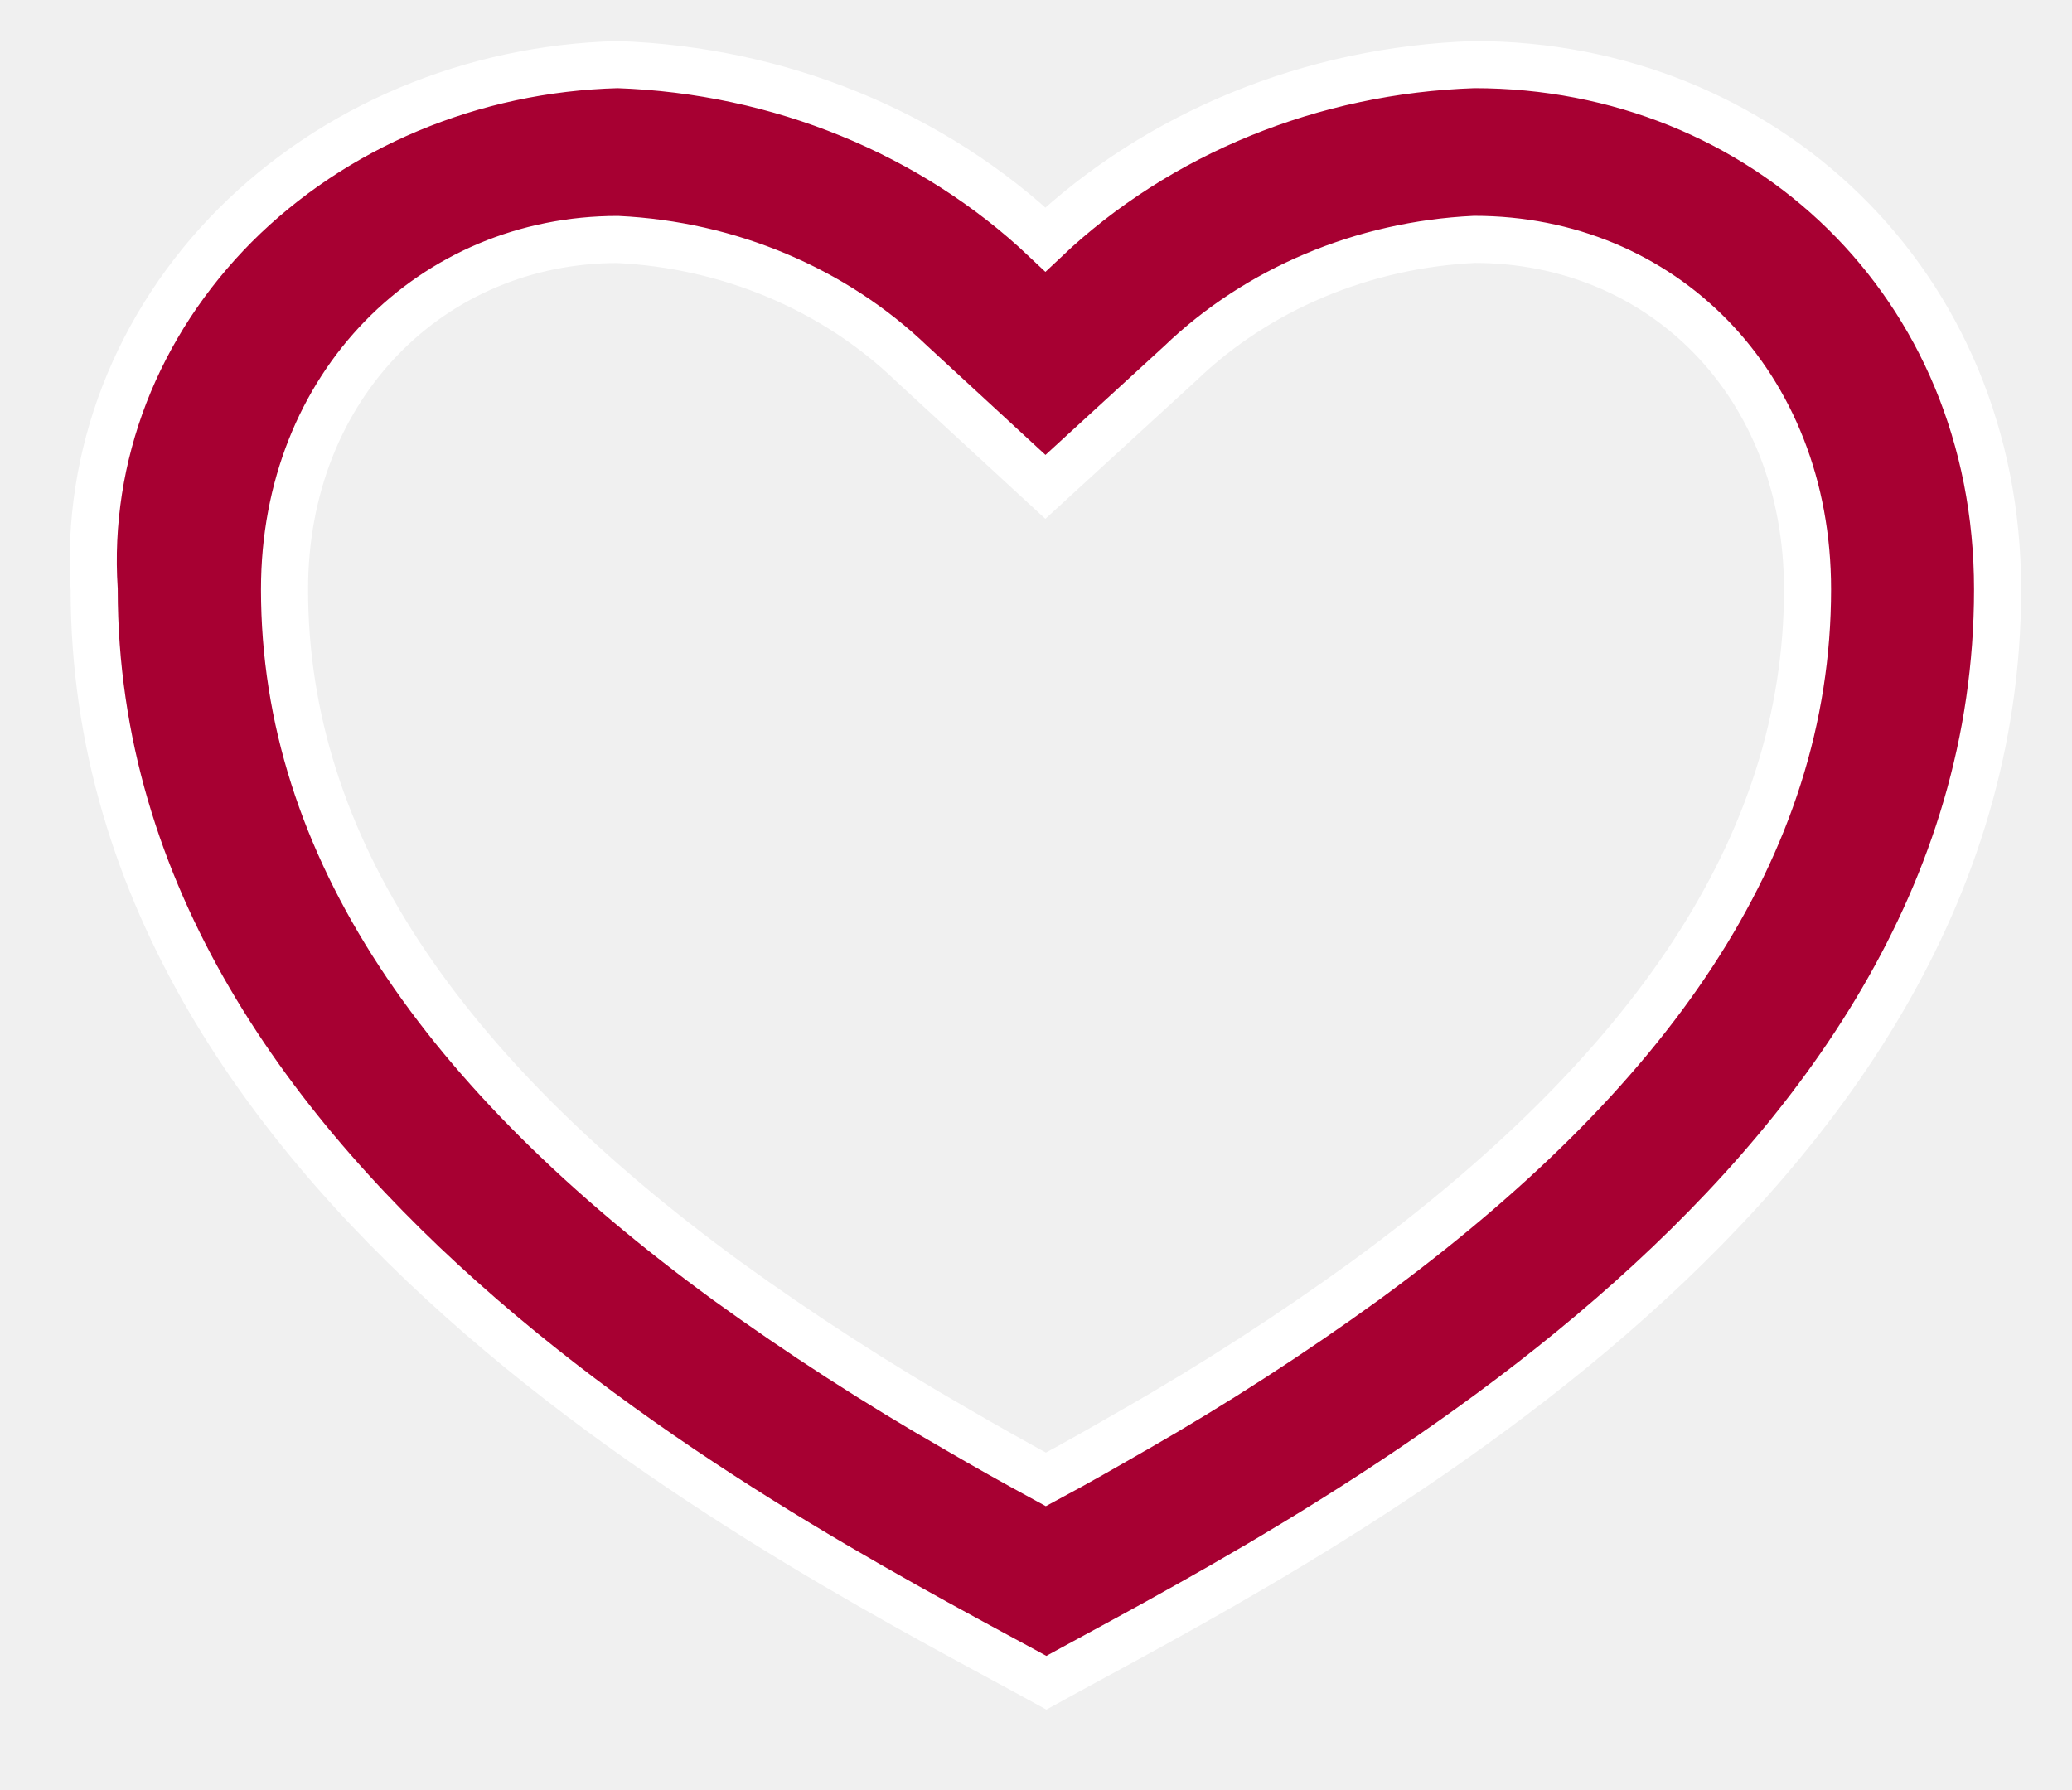
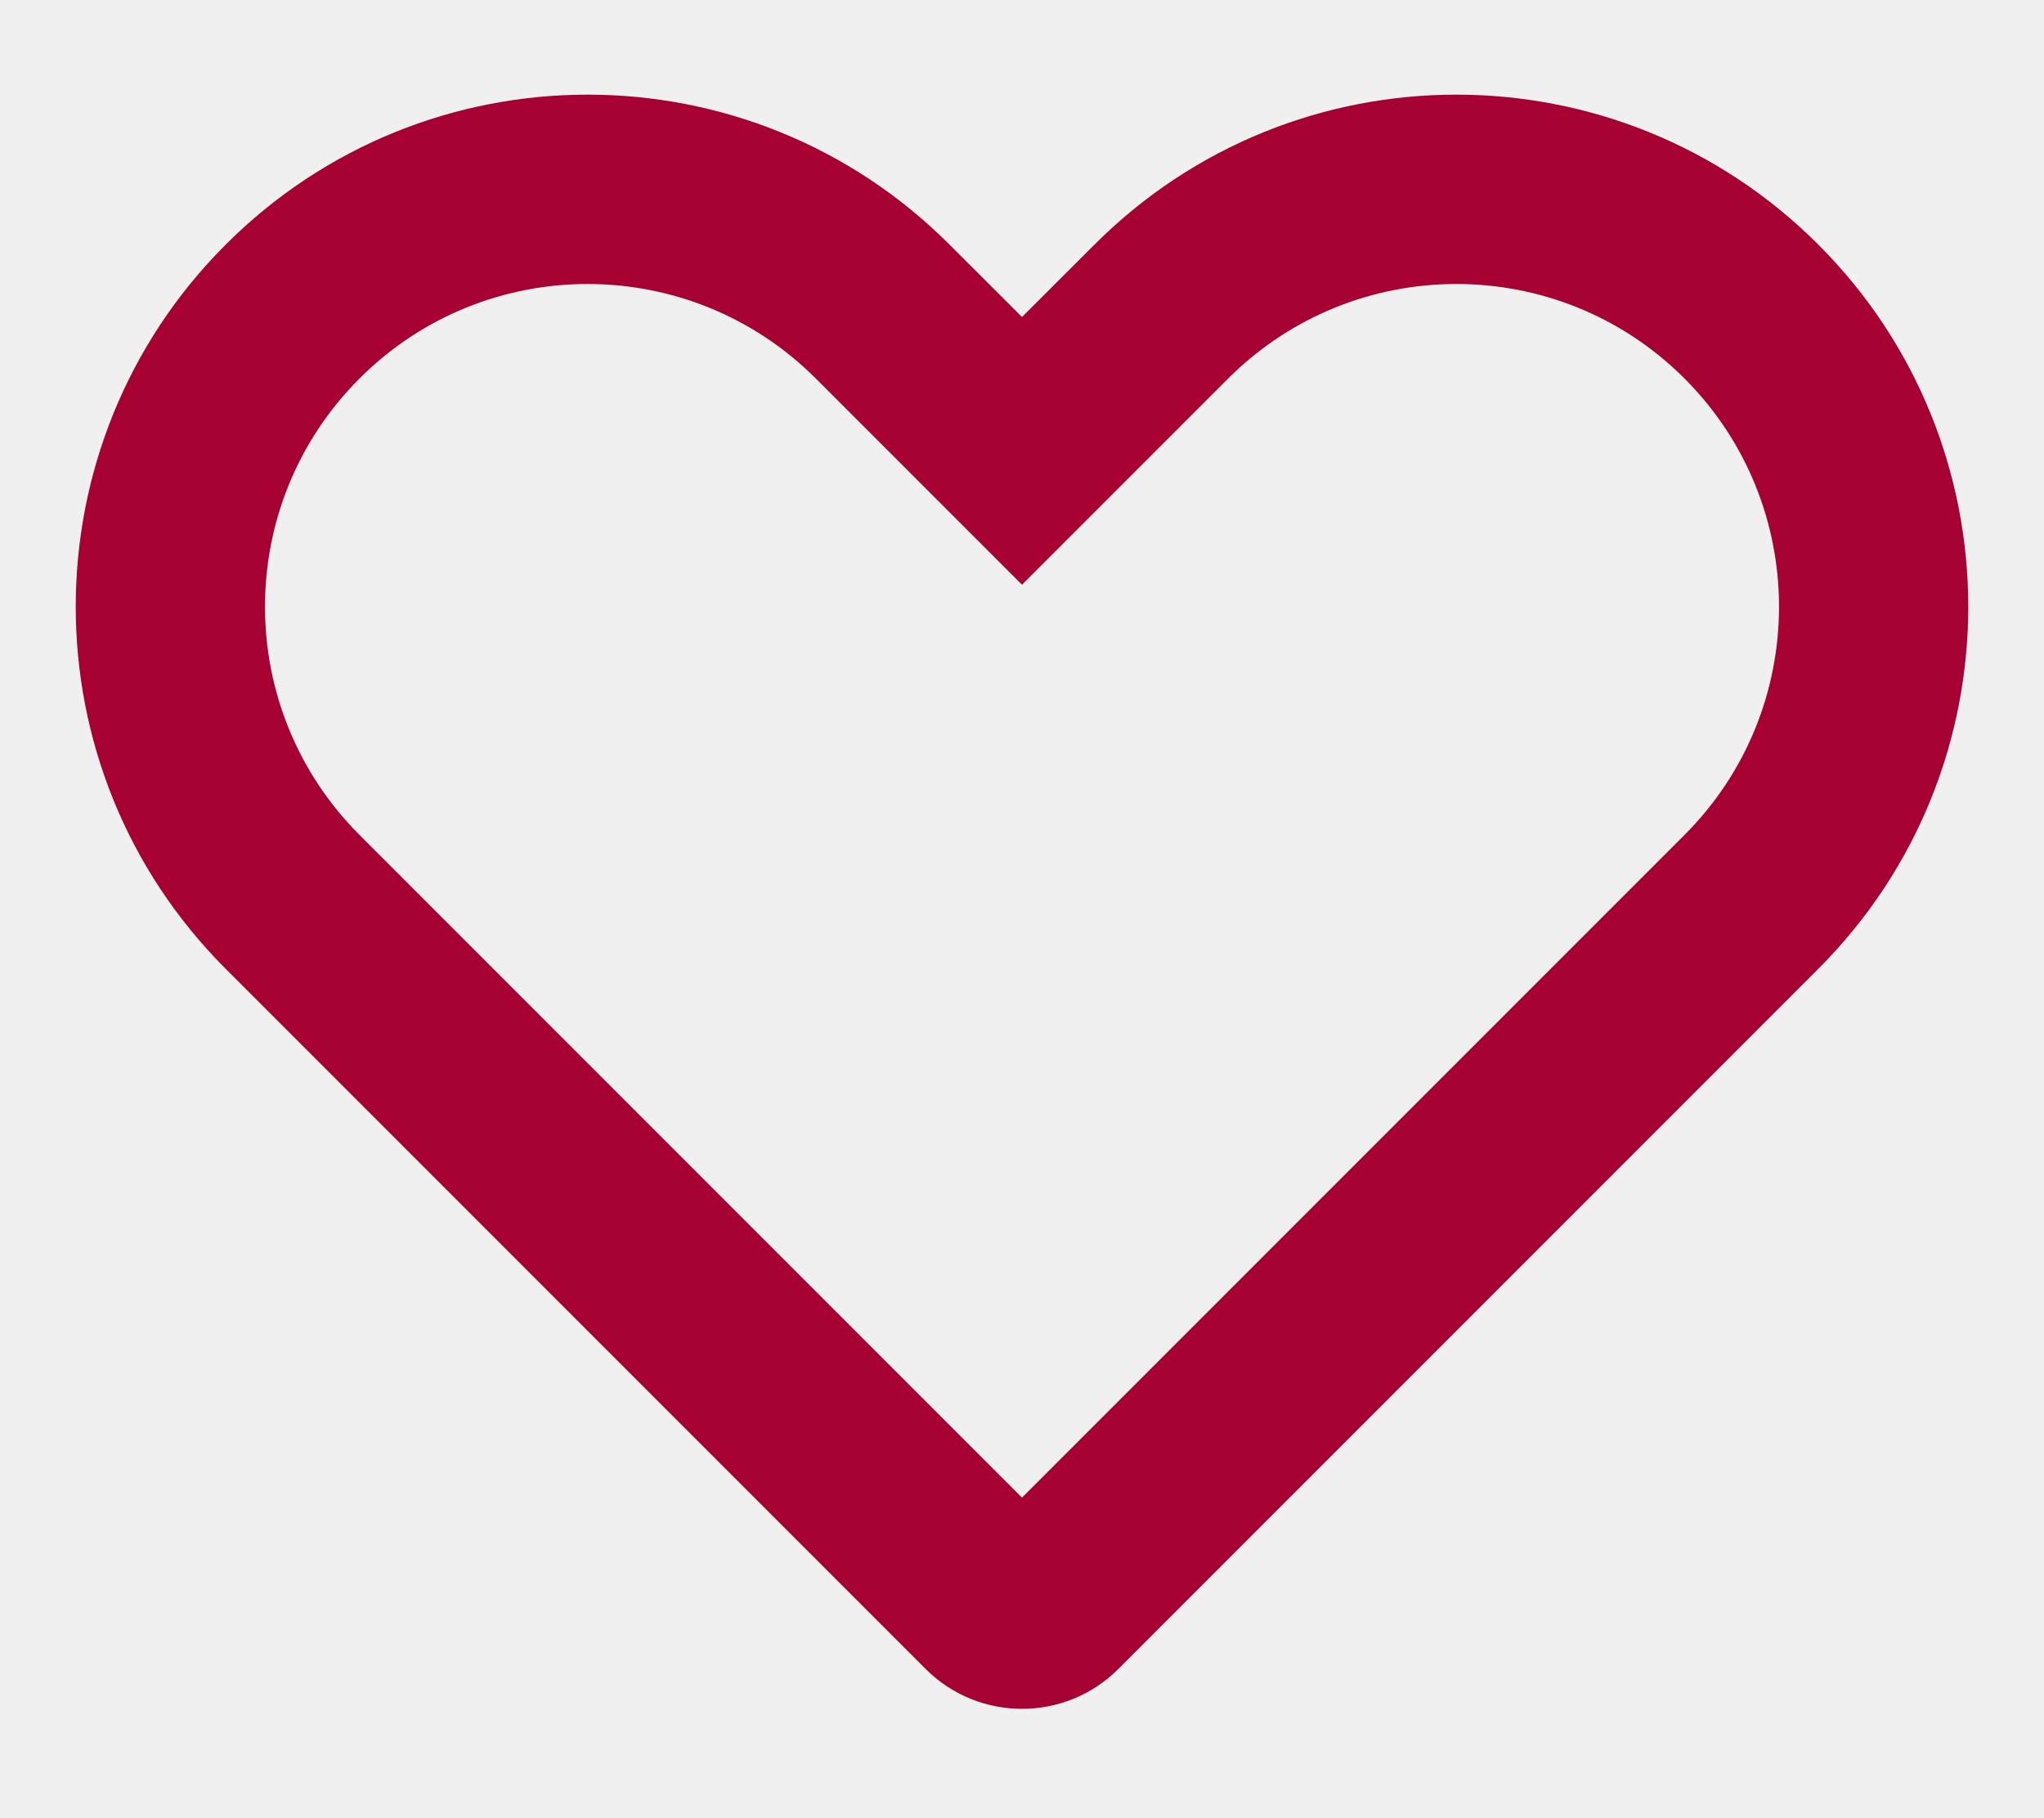
- <svg xmlns="http://www.w3.org/2000/svg" width="22" height="19" viewBox="0 0 22 19" fill="none">
-   <path d="M15.652 0.686C18.722 0.686 21.21 3.007 21.21 6.259C21.21 12.76 13.632 16.476 11.11 17.869C8.578 16.476 1 12.76 1 6.259C0.955 5.555 1.065 4.85 1.322 4.186C1.58 3.522 1.979 2.912 2.497 2.392C3.016 1.873 3.642 1.454 4.339 1.161C5.037 0.868 5.791 0.706 6.558 0.686C8.275 0.745 9.902 1.41 11.1 2.543C12.3 1.408 13.931 0.743 15.652 0.686ZM12.052 15.179C12.898 14.694 13.714 14.166 14.497 13.599C17.509 11.397 19.192 8.992 19.192 6.258C19.192 4.066 17.639 2.542 15.655 2.542C14.47 2.599 13.353 3.069 12.533 3.857L11.1 5.17L9.676 3.857C8.856 3.07 7.741 2.6 6.558 2.543C4.598 2.543 3.021 4.081 3.021 6.259C3.021 8.993 4.704 11.398 7.715 13.6C8.498 14.167 9.315 14.694 10.161 15.179C10.461 15.354 10.761 15.523 11.105 15.71C11.448 15.526 11.747 15.354 12.049 15.18L12.052 15.179Z" fill="#A70032" stroke="white" stroke-width="0.5" />
+ <svg xmlns="http://www.w3.org/2000/svg" width="18" height="16" viewBox="0 0 18 16" fill="none">
+   <path fill-rule="evenodd" clip-rule="evenodd" d="M1.987 2.154C0.227 3.914 0.227 6.769 1.987 8.529L8.15 14.692C8.619 15.162 9.381 15.162 9.85 14.692L16.013 8.529C17.773 6.769 17.773 3.914 16.013 2.154C14.252 0.393 11.398 0.393 9.638 2.154L9 2.791L8.362 2.154C6.602 0.393 3.748 0.393 1.987 2.154ZM3.803 7.988L9 13.185L14.197 7.988L14.834 7.351C15.944 6.241 15.944 4.442 14.834 3.332C13.725 2.223 11.926 2.223 10.816 3.332L9 5.148L7.184 3.332C6.074 2.223 4.275 2.223 3.166 3.332C2.056 4.442 2.056 6.241 3.166 7.351C3.166 7.351 3.166 7.351 3.166 7.351L3.803 7.988Z" fill="#A70032" />
</svg>
